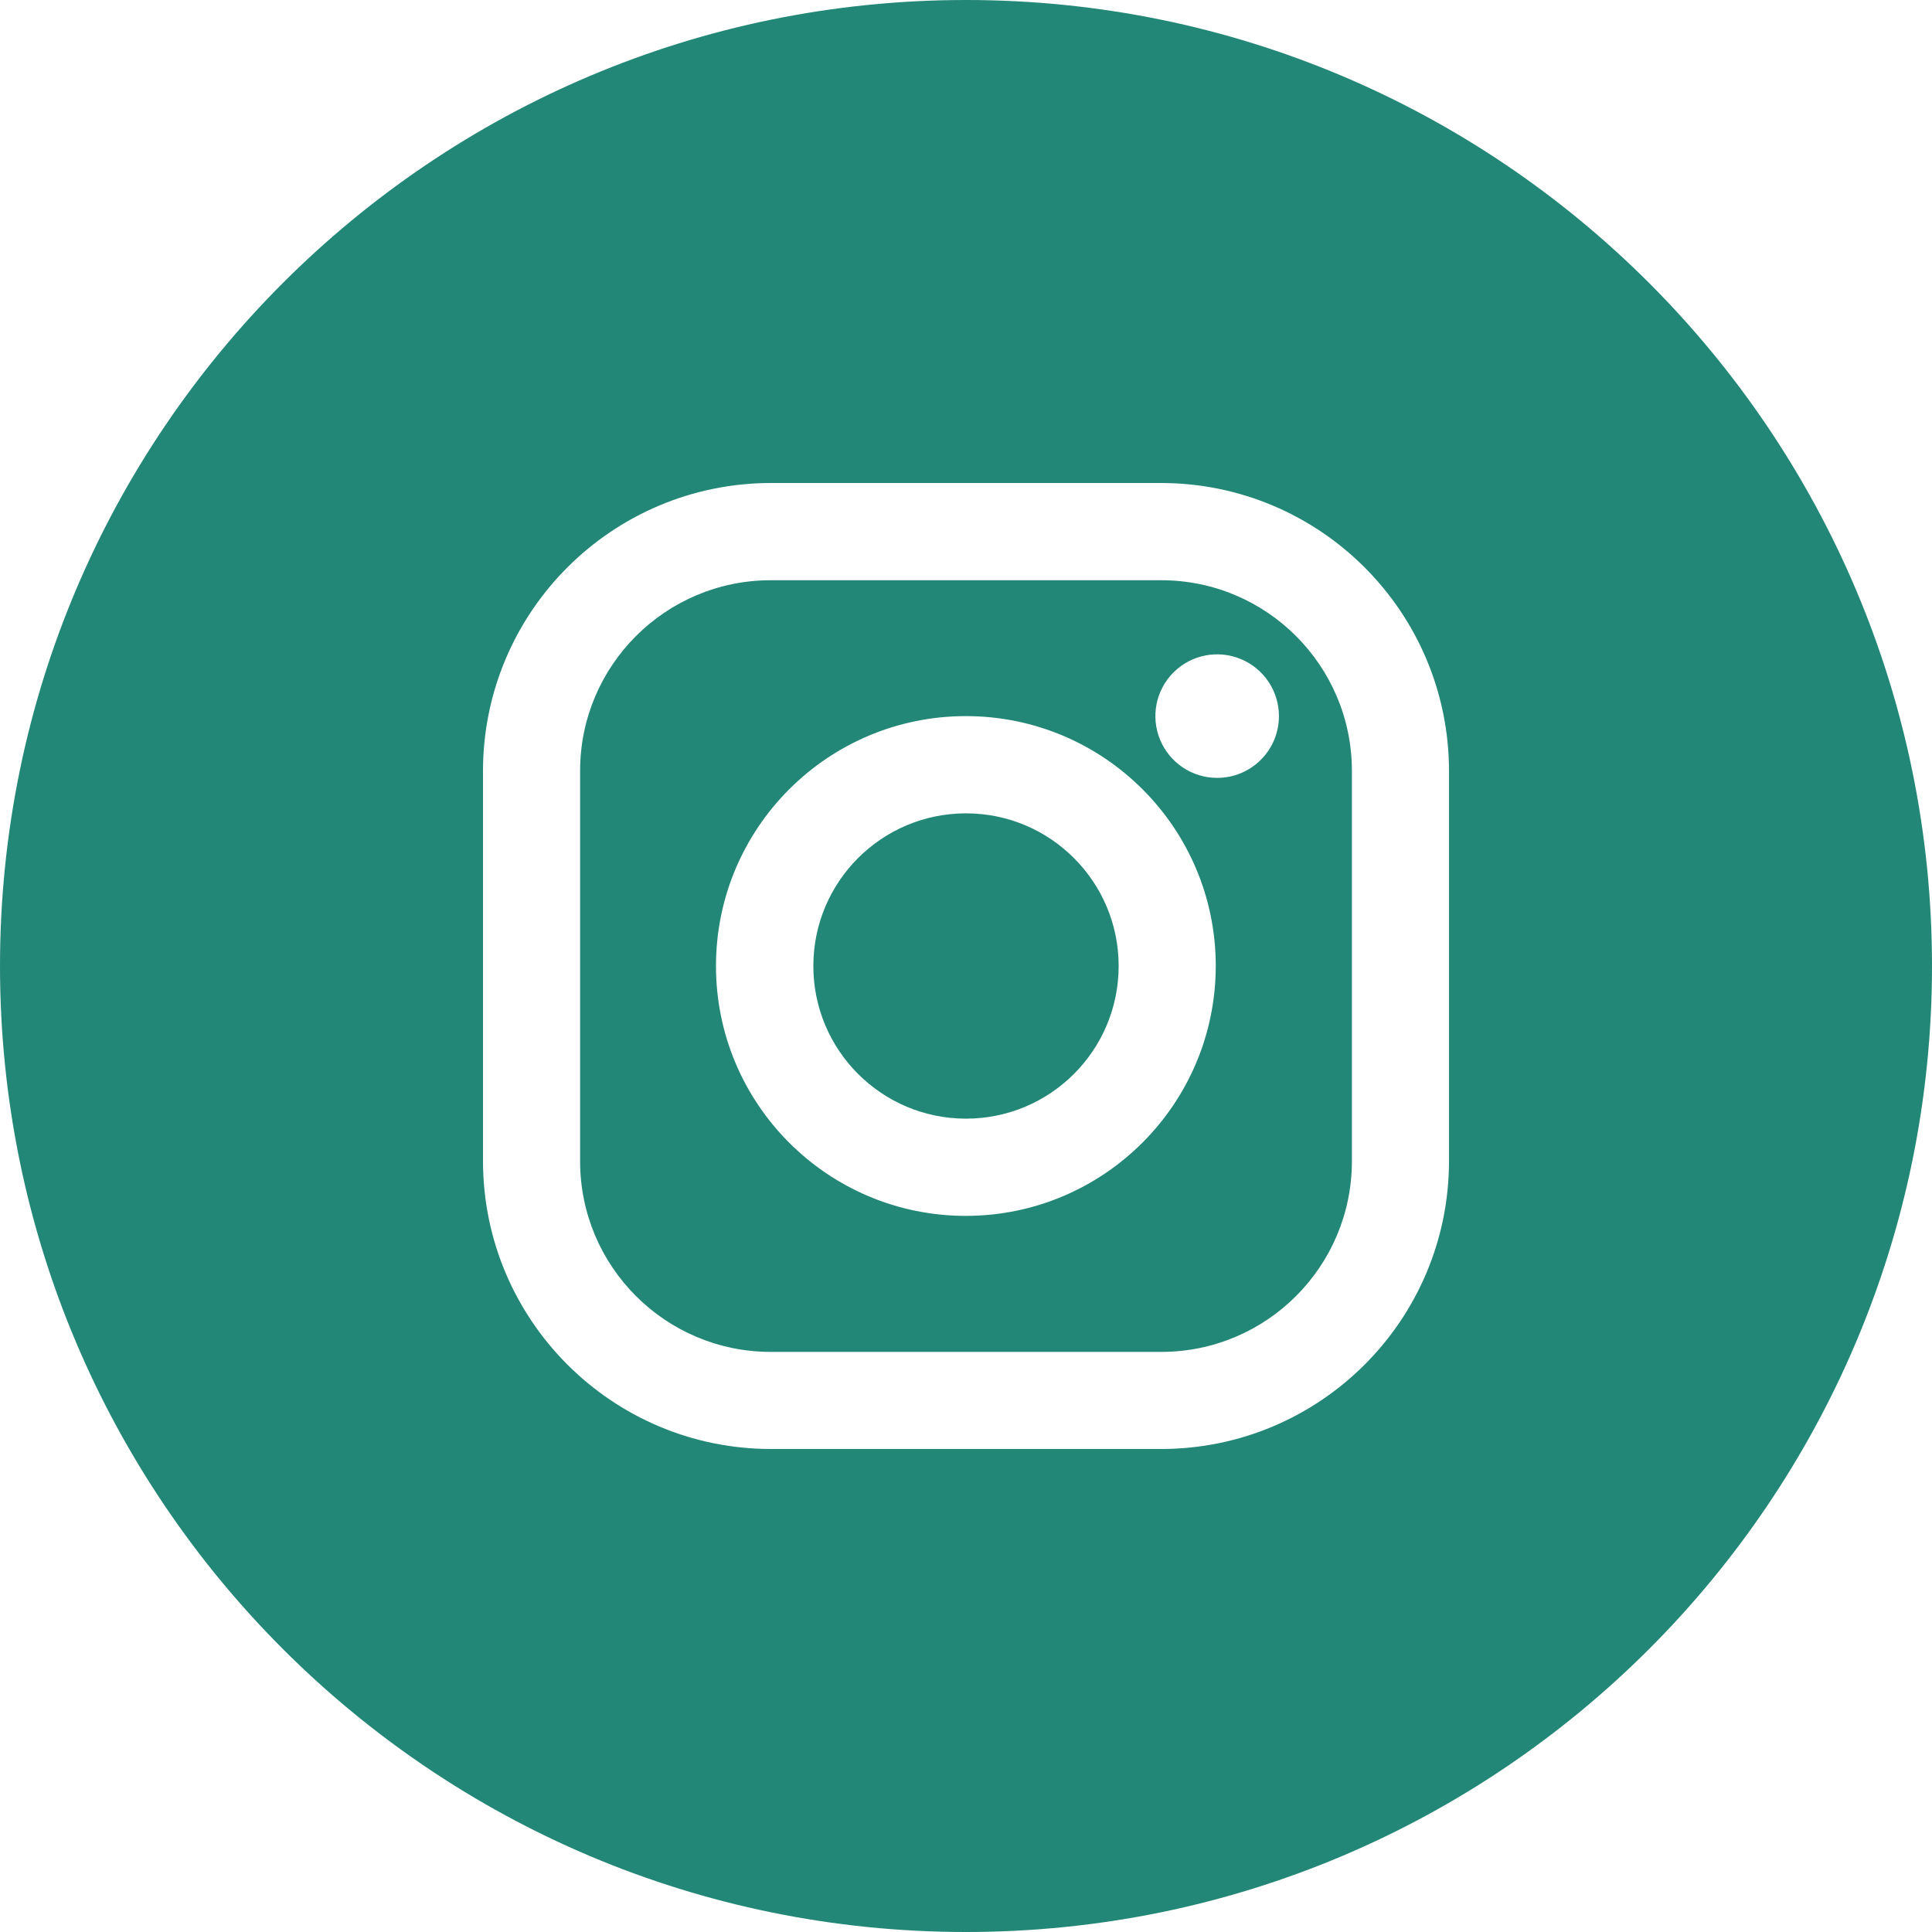
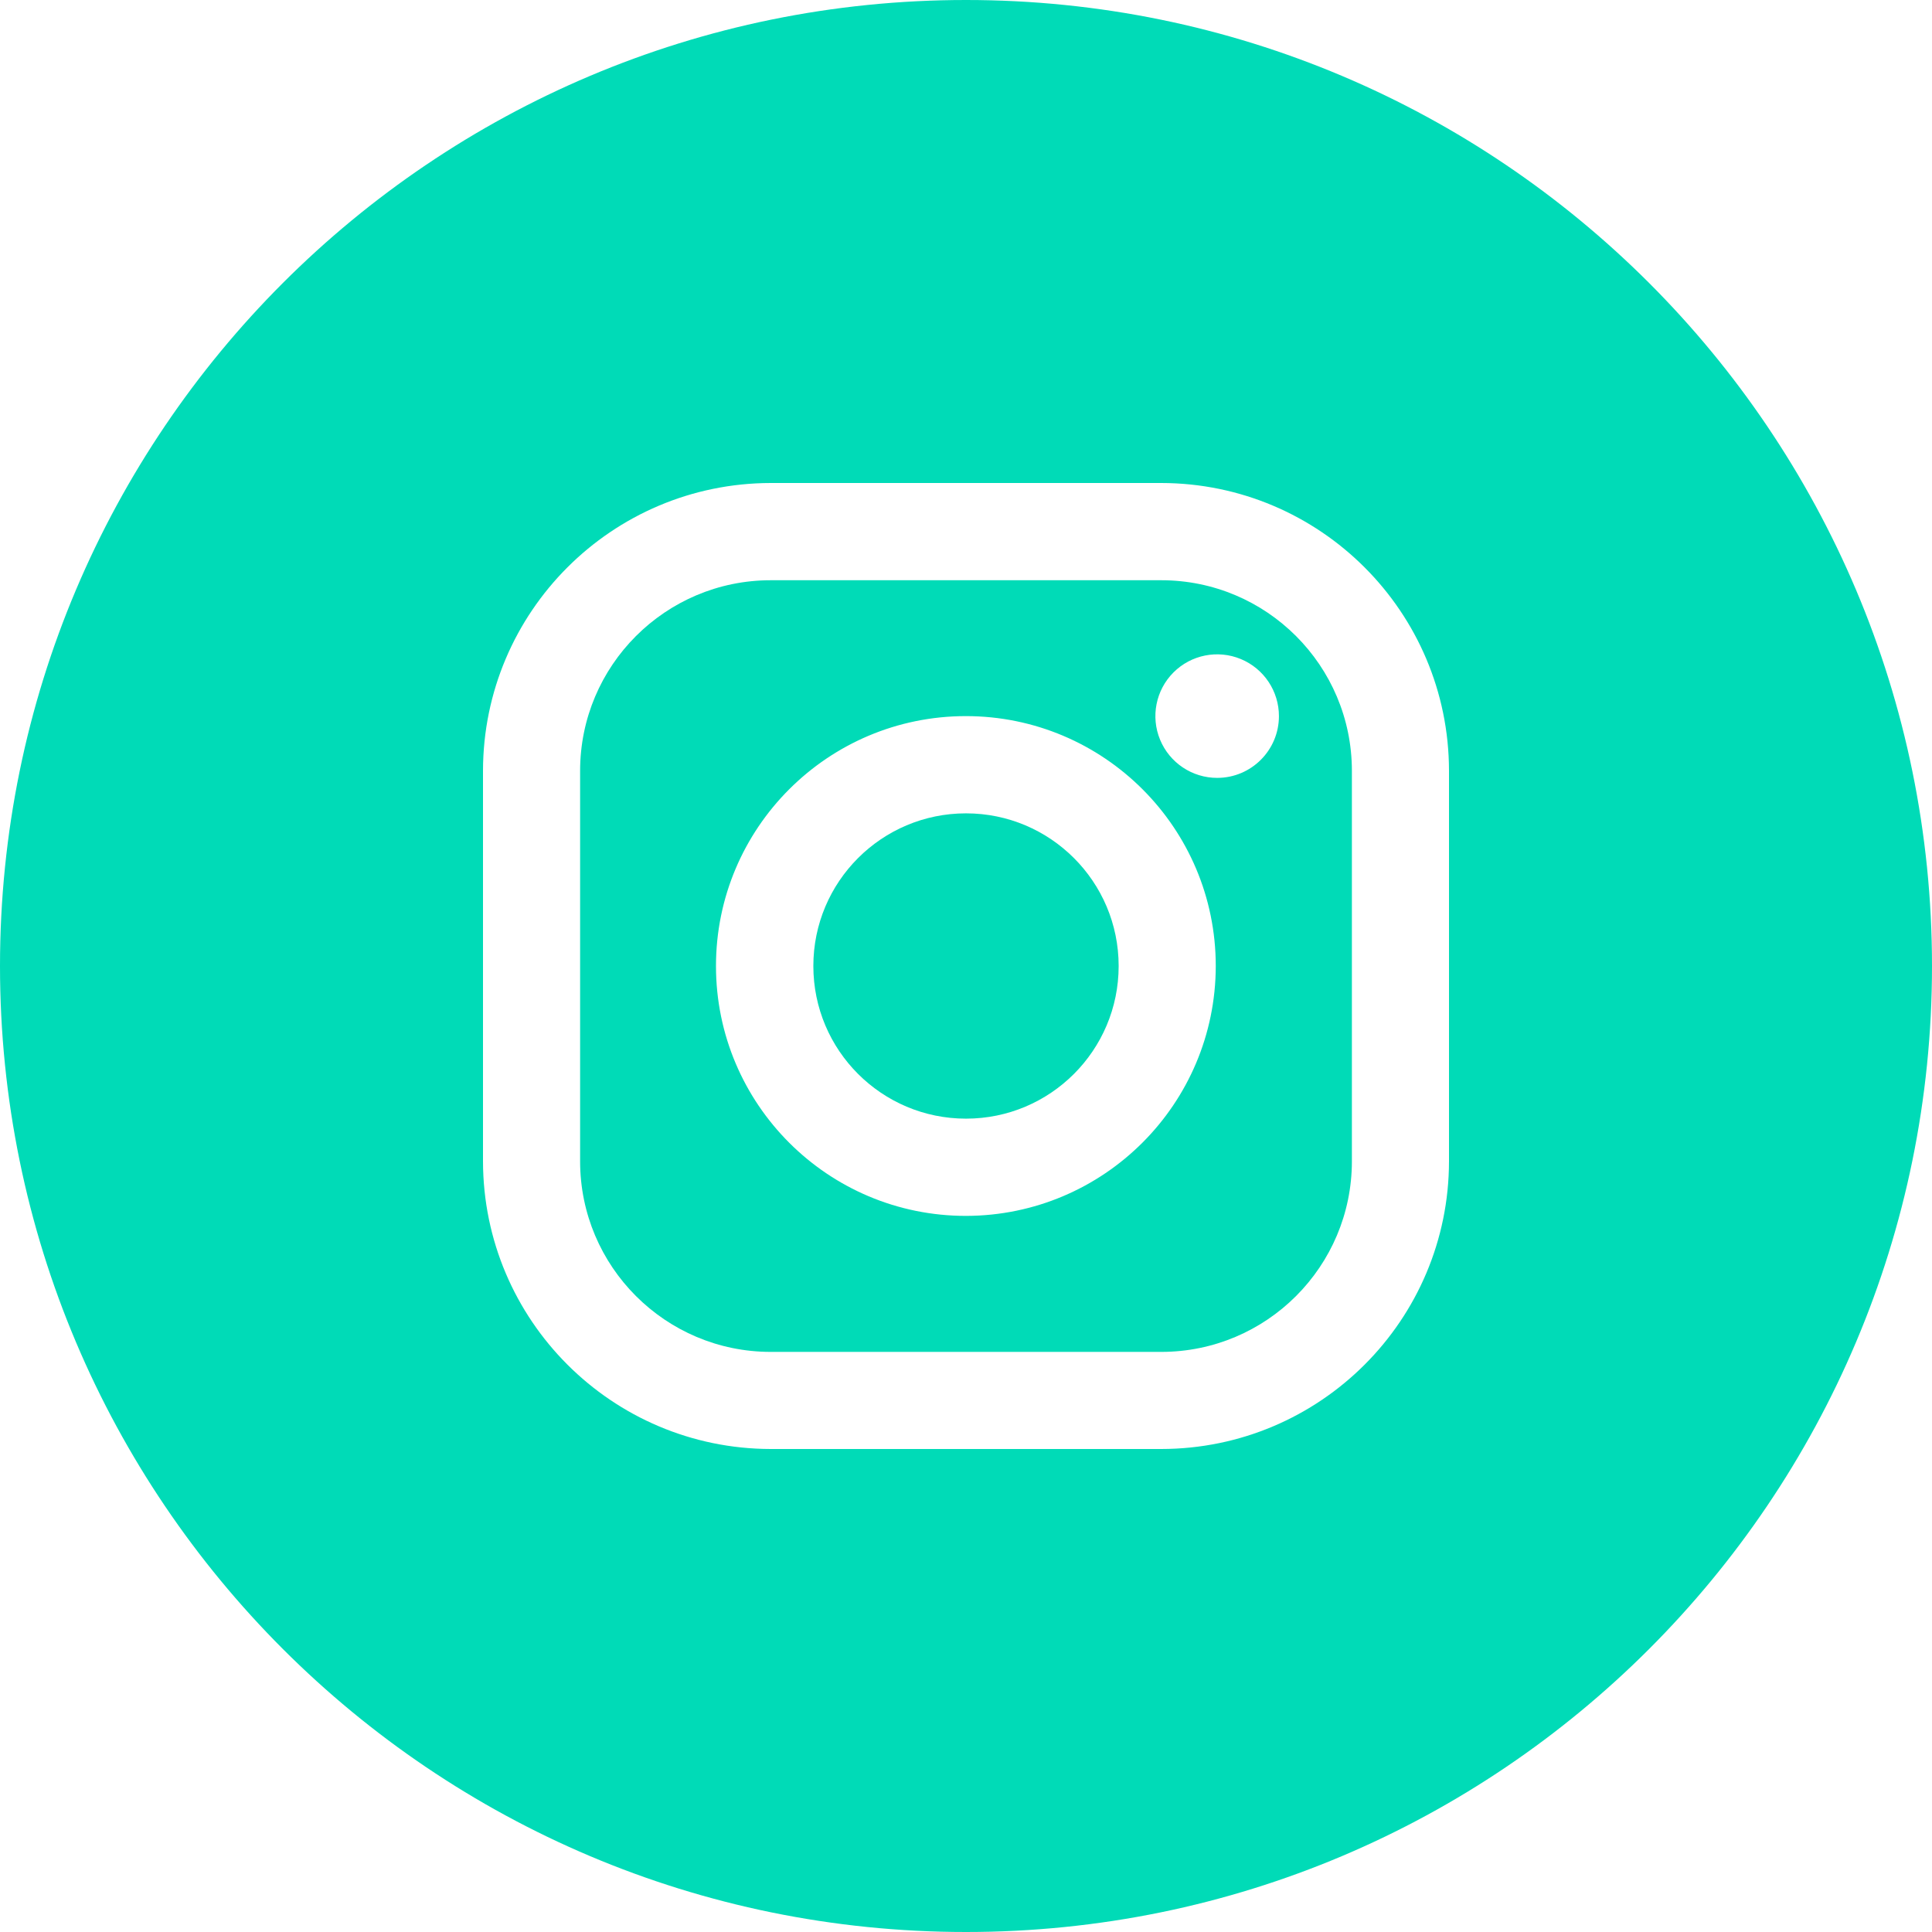
- <svg xmlns="http://www.w3.org/2000/svg" fill="#228776" height="512" viewBox="0 0 152 152" width="512">
+ <svg xmlns="http://www.w3.org/2000/svg" fill="#00dbb7" height="512" viewBox="0 0 152 152" width="512">
  <g id="Layer_2" data-name="Layer 2">
    <g id="_05.instagram" data-name="05.instagram">
      <circle cx="76" cy="76" r="12.01" />
      <path d="m91.36 45.65h-30.72a15 15 0 0 0 -15 15v30.71a15 15 0 0 0 15 15h30.72a15 15 0 0 0 15-15v-30.72a15 15 0 0 0 -15-14.99zm-15.36 50.01a19.66 19.66 0 1 1 19.65-19.66 19.68 19.68 0 0 1 -19.65 19.66zm19.77-34.46a4.86 4.86 0 1 1 4.85-4.85 4.86 4.86 0 0 1 -4.85 4.85z" />
      <path d="m76 0a76 76 0 1 0 76 76 76 76 0 0 0 -76-76zm38 91.36a22.66 22.66 0 0 1 -22.64 22.64h-30.72a22.67 22.67 0 0 1 -22.64-22.64v-30.72a22.67 22.67 0 0 1 22.64-22.64h30.72a22.67 22.67 0 0 1 22.64 22.64z" />
    </g>
  </g>
</svg>
